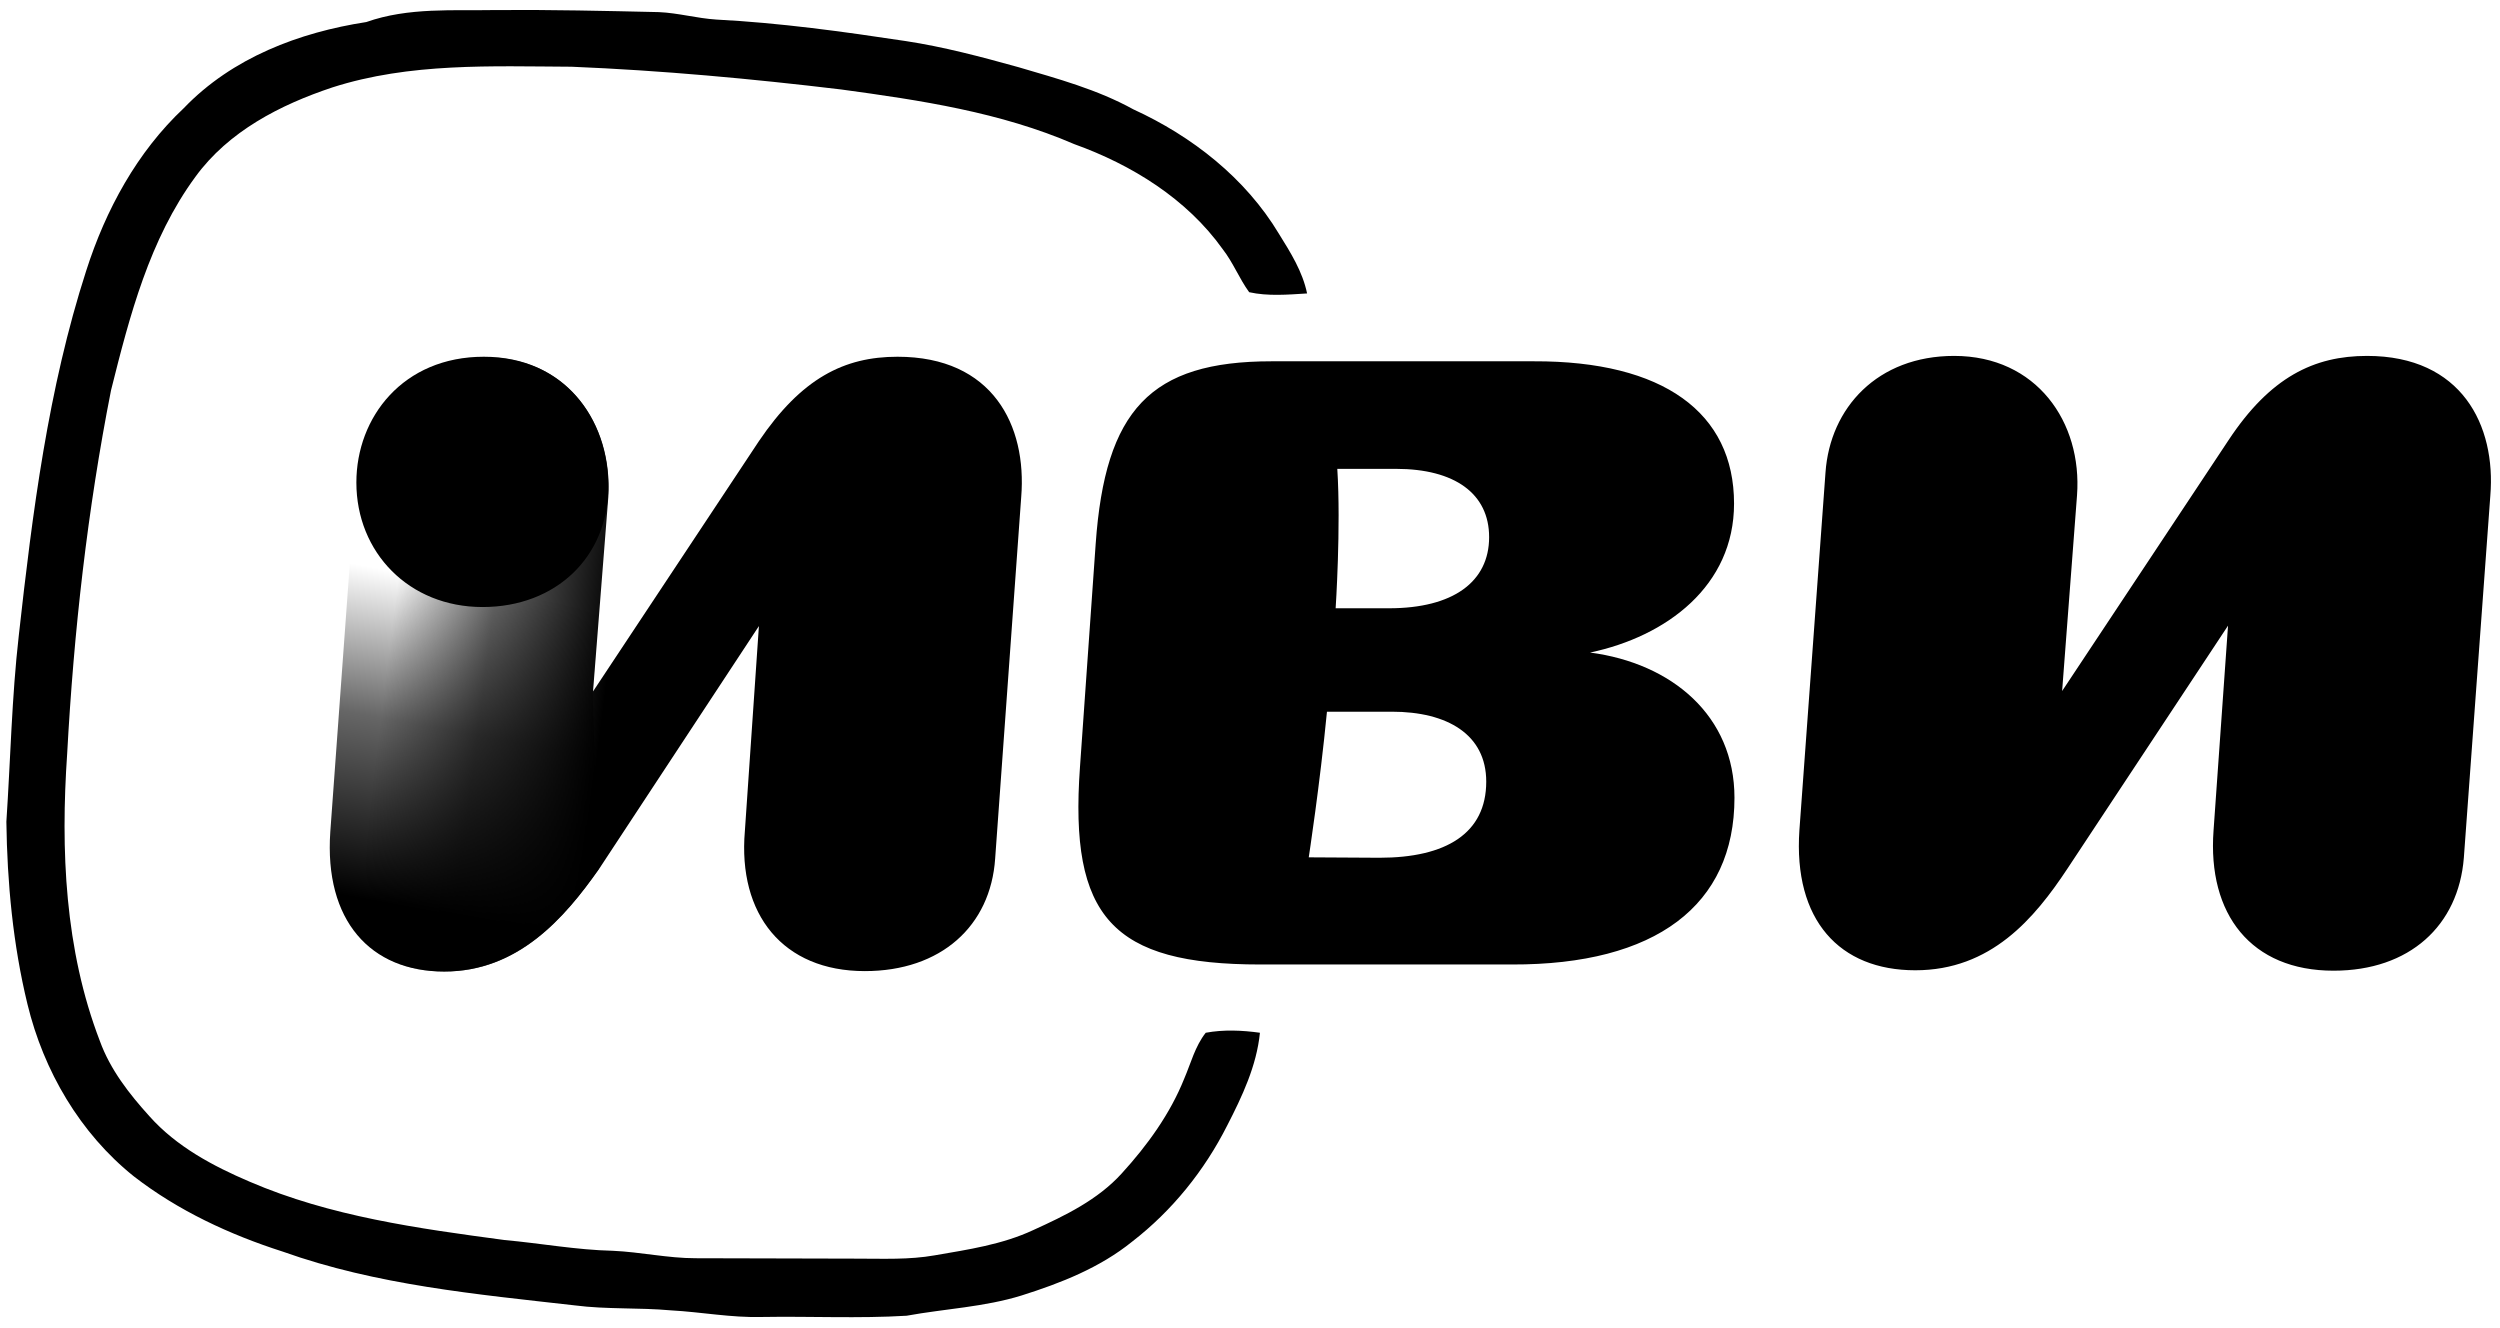
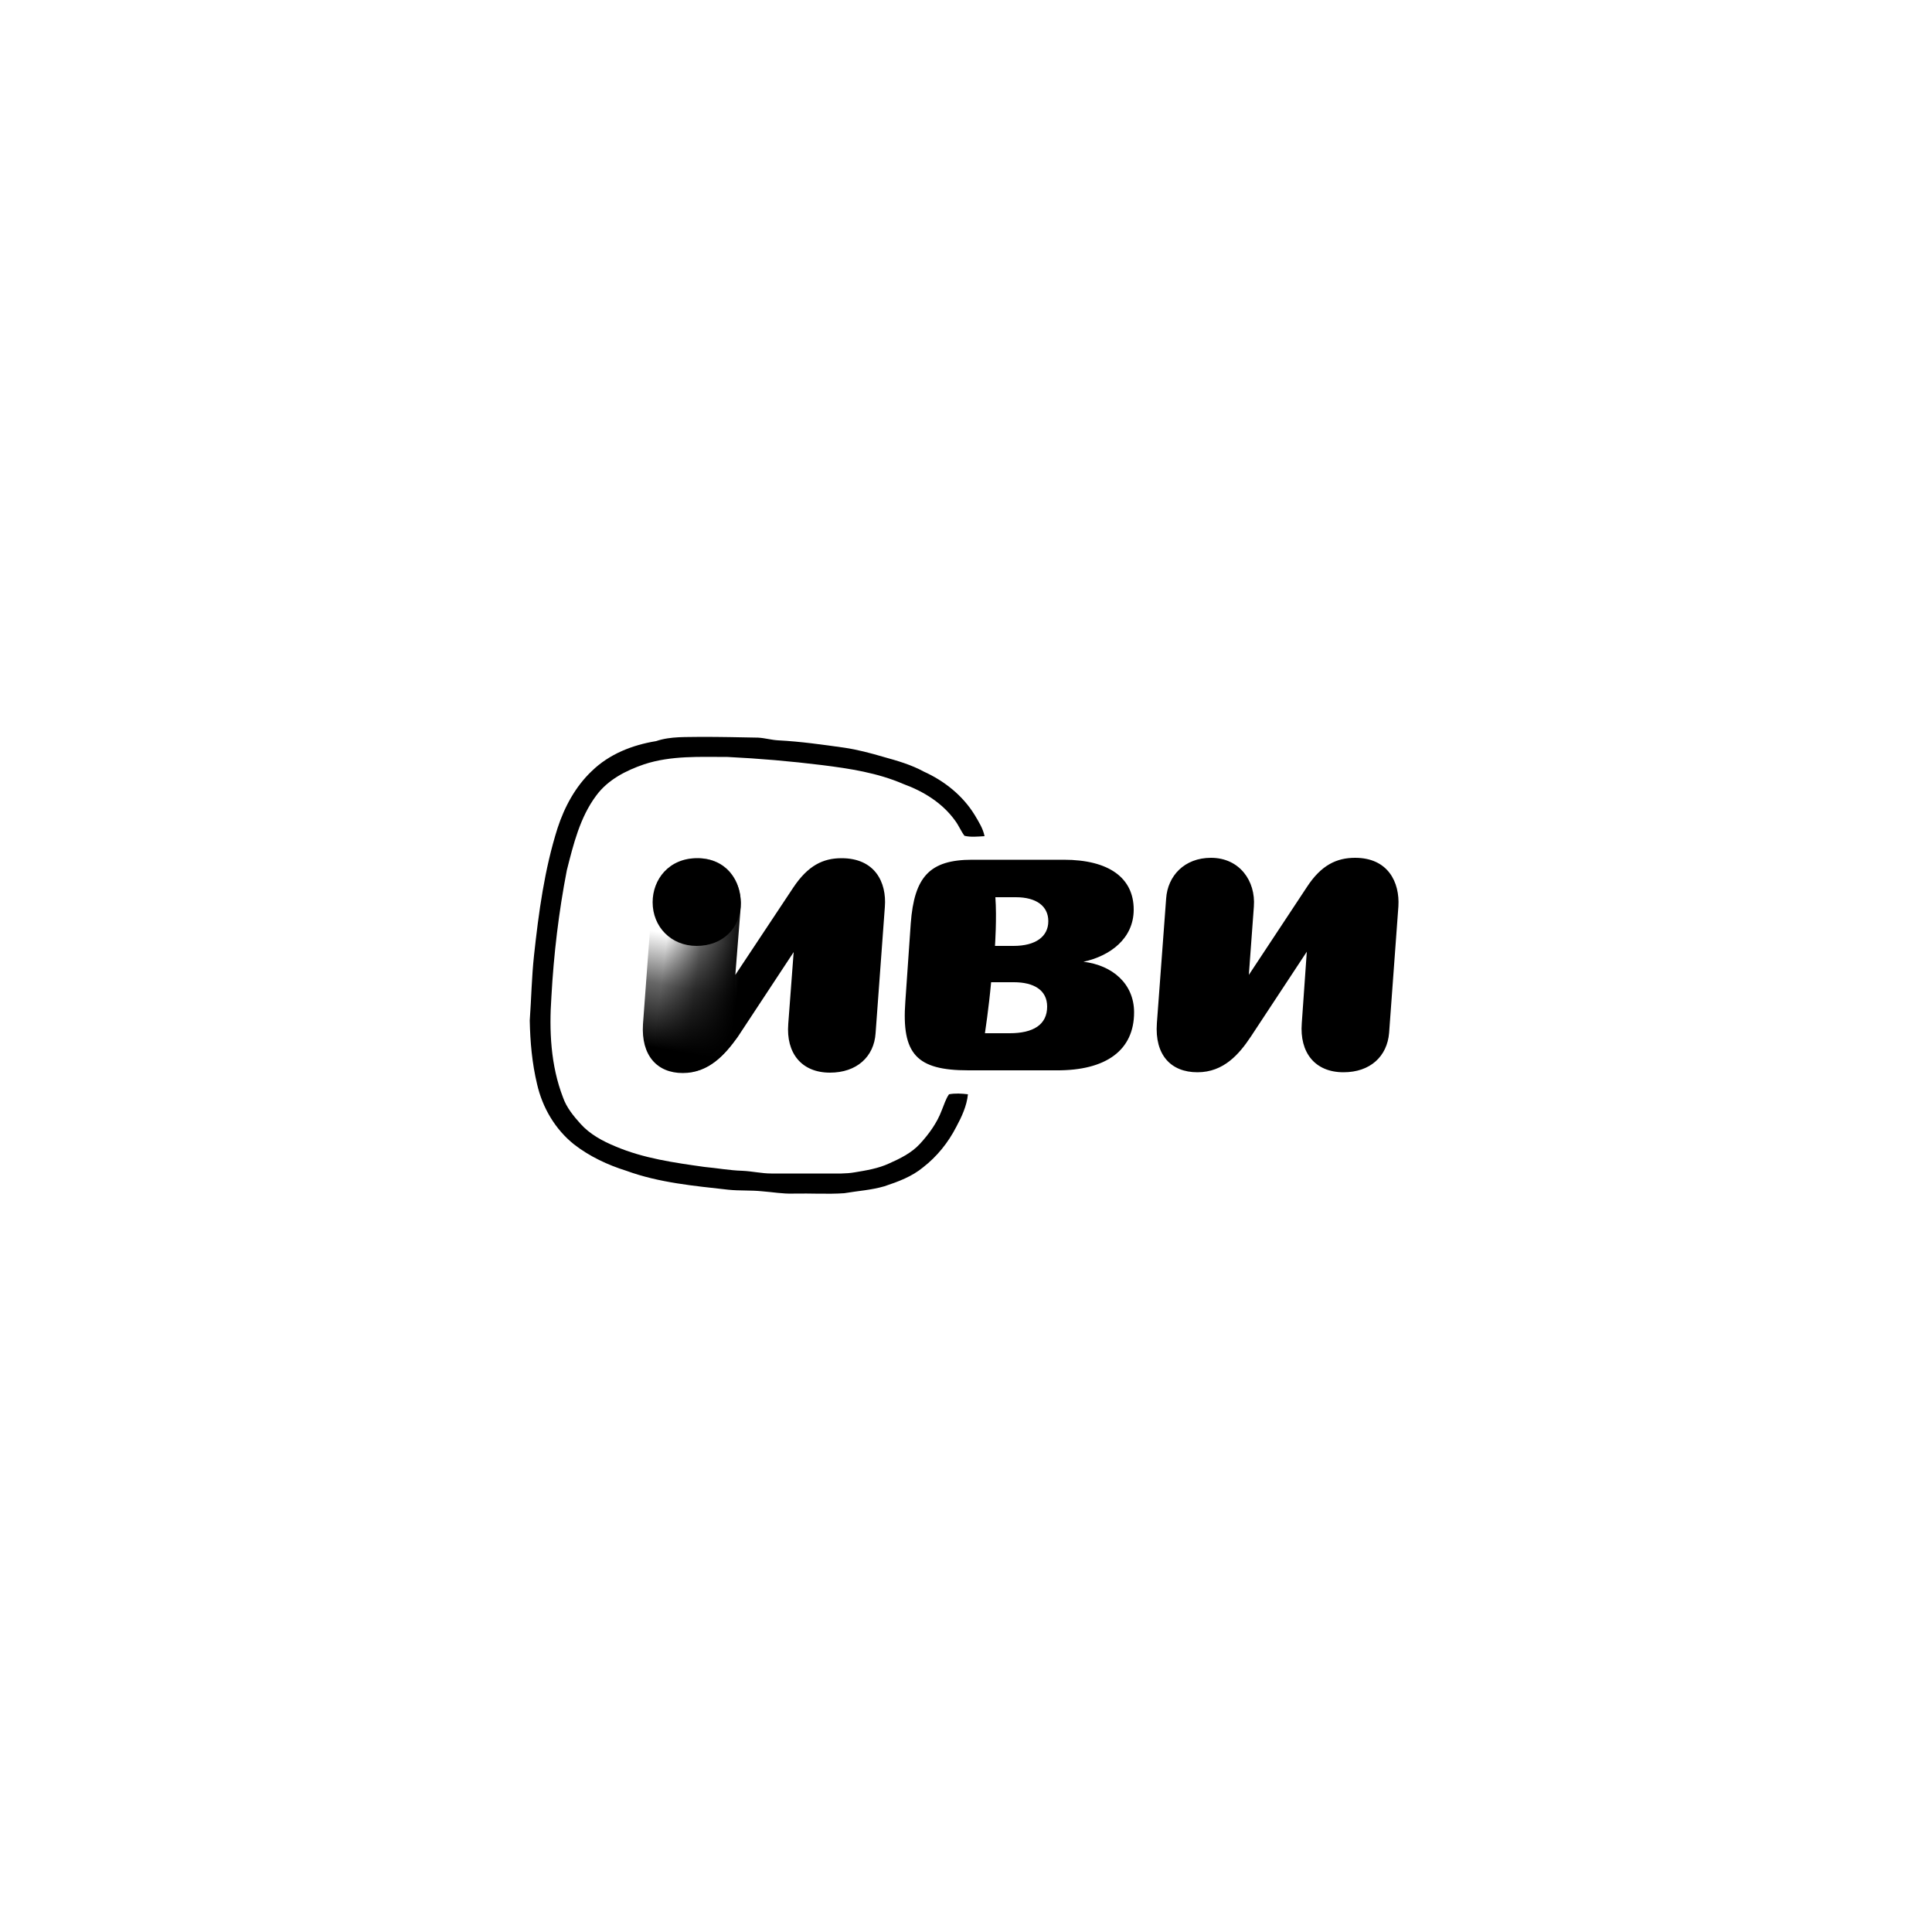
- <svg xmlns="http://www.w3.org/2000/svg" width="226" height="120" viewBox="0 0 226 120" fill="none">
-   <path d="M33.114 1.993C36.928 0.646 40.968 0.983 44.932 0.908C49.794 0.871 54.656 0.983 59.556 1.095C61.313 1.17 62.996 1.656 64.754 1.768C70.514 2.067 76.198 2.853 81.883 3.713C85.324 4.237 88.69 5.134 92.056 6.069C95.609 7.116 99.2 8.089 102.453 9.884C107.764 12.315 112.589 16.092 115.618 21.141C116.665 22.824 117.75 24.545 118.161 26.527C116.403 26.639 114.608 26.789 112.925 26.415C112.028 25.181 111.467 23.722 110.532 22.525C107.278 17.962 102.304 14.896 97.105 13.026C90.448 10.146 83.192 9.061 76.049 8.089C67.933 7.116 59.817 6.368 51.664 6.032C44.446 5.994 37.041 5.658 30.047 7.902C25.334 9.473 20.66 11.866 17.668 15.98C13.516 21.628 11.721 28.547 10.038 35.279C7.906 46.087 6.672 57.083 6.073 68.116C5.475 76.83 5.849 85.843 9.028 94.109C9.963 96.689 11.684 98.896 13.516 100.916C15.947 103.646 19.238 105.404 22.567 106.825C29.86 109.966 37.789 111.051 45.605 112.098C48.897 112.397 52.113 112.996 55.404 113.071C57.91 113.183 60.378 113.744 62.884 113.744C67.746 113.744 72.608 113.781 77.47 113.781C79.826 113.781 82.183 113.893 84.501 113.482C87.531 112.958 90.597 112.51 93.403 111.201C96.282 109.892 99.237 108.47 101.406 106.077C103.725 103.534 105.782 100.691 107.053 97.512C107.652 96.128 108.026 94.595 108.998 93.361C110.606 93.062 112.289 93.136 113.898 93.361C113.598 96.353 112.289 99.12 110.943 101.738C108.886 105.815 105.969 109.443 102.341 112.248C99.424 114.604 95.908 115.988 92.355 117.11C88.989 118.157 85.436 118.307 81.958 118.942C77.62 119.204 73.244 118.98 68.868 119.055C66.1 119.129 63.408 118.606 60.64 118.456C57.76 118.194 54.843 118.381 51.963 118.007C43.062 116.998 34.049 116.175 25.559 113.145C20.772 111.612 16.097 109.443 12.095 106.339C7.233 102.449 3.942 96.802 2.483 90.78C1.174 85.395 0.65 79.822 0.576 74.287C0.95 68.677 1.062 63.029 1.698 57.457C2.932 46.349 4.353 35.129 7.794 24.47C9.552 18.972 12.394 13.736 16.62 9.772C20.996 5.209 27.055 2.928 33.114 1.993Z" fill="black" />
-   <path d="M213.98 32.174C209.193 32.174 205.229 34.082 201.451 39.804L186.416 62.468L187.763 44.778C188.249 38.158 184.098 32.174 176.655 32.174C169.736 32.174 165.435 36.849 165.024 42.721L162.667 75.035C162.106 83.188 166.295 87.713 173.139 87.713C179.984 87.713 183.911 83.038 186.903 78.513L201.414 56.559L200.105 75.072C199.544 82.664 203.508 87.751 210.951 87.751C217.832 87.751 222.246 83.674 222.732 77.541L225.125 44.816C225.649 38.458 222.545 32.174 213.98 32.174ZM156.796 72.118C156.796 64.712 151.148 59.963 143.743 58.99C150.662 57.532 156.758 52.969 156.758 45.526C156.758 37.298 150.363 32.623 138.657 32.661H114.945C103.987 32.661 99.91 37.074 99.05 49.154L97.629 69.35C96.656 82.926 100.546 87.19 113.935 87.19H136.674C149.69 87.227 156.796 81.842 156.796 72.118ZM134.356 70.659C134.356 75.334 130.728 77.541 124.706 77.541L118.311 77.503C118.311 77.503 119.321 70.921 119.957 64.338H125.828C130.84 64.338 134.356 66.395 134.356 70.659ZM134.617 48.556C134.617 52.595 131.364 54.988 125.567 54.988H120.742C120.742 54.988 121.228 47.658 120.892 42.385H126.202C131.513 42.385 134.617 44.629 134.617 48.556Z" fill="black" />
-   <path d="M81.135 32.249C76.311 32.249 72.459 34.194 68.606 39.879L53.609 62.506L54.993 44.928C55.404 38.271 51.253 32.286 43.848 32.286C36.966 32.286 32.702 36.887 32.254 42.796L29.897 75.184C29.374 83.225 33.525 87.826 40.182 87.826C46.84 87.826 51.028 83.001 54.133 78.588L68.606 56.596L67.335 75.147C66.699 82.664 70.776 87.788 78.181 87.788C85.062 87.788 89.55 83.712 89.962 77.615L92.318 44.928C92.842 38.458 89.737 32.249 81.135 32.249Z" fill="url(#paint0_linear_720_777)" />
-   <path d="M54.955 44.928L53.571 62.506L54.095 78.588C50.991 83.001 46.802 87.826 40.145 87.826C33.487 87.826 29.299 83.225 29.86 75.184L32.216 42.796C32.627 36.887 36.928 32.287 43.81 32.287C51.215 32.249 55.404 38.271 54.955 44.928Z" fill="url(#paint1_linear_720_777)" />
-   <path d="M54.993 43.993C54.993 37.859 51.029 32.249 43.736 32.249C36.443 32.249 32.216 37.71 32.216 43.619C32.216 49.939 36.966 54.876 43.623 54.876C50.281 54.876 54.993 50.313 54.993 43.993Z" fill="black" />
-   <defs>
-     <linearGradient id="paint0_linear_720_777" x1="58.627" y1="59.768" x2="35.431" y2="56.824" gradientUnits="userSpaceOnUse">
-       <stop offset="0.15" />
-       <stop offset="0.62" stop-opacity="0.6" />
-       <stop offset="1" stop-opacity="0" />
-     </linearGradient>
-     <linearGradient id="paint1_linear_720_777" x1="38.187" y1="87.566" x2="44.48" y2="53.244" gradientUnits="userSpaceOnUse">
-       <stop offset="0.15" />
-       <stop offset="0.62" stop-opacity="0.6" />
-       <stop offset="1" stop-opacity="0" />
-     </linearGradient>
-   </defs>
+ <svg xmlns="http://www.w3.org/2000/svg" version="1.1" id="Слой_1" x="0px" y="0px" viewBox="0 0 500 500" style="enable-background:new 0 0 500 500;" xml:space="preserve">
+   <style type="text/css">
+ 	.st0{fill:url(#SVGID_1_);}
+ 	.st1{fill:url(#SVGID_00000072238447353288870990000015525912601850677418_);}
+ </style>
+   <path d="M169.8,191.8c3.8-1.3,7.9-1,11.8-1.1c4.9,0,9.7,0.1,14.6,0.2c1.8,0.1,3.4,0.6,5.2,0.7c5.8,0.3,11.4,1.1,17.1,1.9  c3.4,0.5,6.8,1.4,10.2,2.4c3.6,1,7.1,2,10.4,3.8c5.3,2.4,10.1,6.2,13.2,11.3c1,1.7,2.1,3.4,2.5,5.4c-1.8,0.1-3.6,0.3-5.2-0.1  c-0.9-1.2-1.5-2.7-2.4-3.9c-3.3-4.6-8.2-7.6-13.4-9.5c-6.7-2.9-13.9-4-21.1-4.9c-8.1-1-16.2-1.7-24.4-2.1c-7.2,0-14.6-0.4-21.6,1.9  c-4.7,1.6-9.4,4-12.4,8.1c-4.2,5.6-5.9,12.6-7.6,19.3c-2.1,10.8-3.4,21.8-4,32.8c-0.6,8.7-0.2,17.7,3,26c0.9,2.6,2.7,4.8,4.5,6.8  c2.4,2.7,5.7,4.5,9.1,5.9c7.3,3.1,15.2,4.2,23,5.3c3.3,0.3,6.5,0.9,9.8,1c2.5,0.1,5,0.7,7.5,0.7c4.9,0,9.7,0,14.6,0  c2.4,0,4.7,0.1,7-0.3c3-0.5,6.1-1,8.9-2.3c2.9-1.3,5.8-2.7,8-5.1c2.3-2.5,4.4-5.4,5.6-8.6c0.6-1.4,1-2.9,1.9-4.2  c1.6-0.3,3.3-0.2,4.9,0c-0.3,3-1.6,5.8-3,8.4c-2.1,4.1-5,7.7-8.6,10.5c-2.9,2.4-6.4,3.7-10,4.9c-3.4,1-6.9,1.2-10.4,1.8  c-4.3,0.3-8.7,0-13.1,0.1c-2.8,0.1-5.5-0.4-8.2-0.6c-2.9-0.3-5.8-0.1-8.7-0.4c-8.9-1-17.9-1.8-26.4-4.9c-4.8-1.5-9.5-3.7-13.5-6.8  c-4.9-3.9-8.2-9.5-9.6-15.6c-1.3-5.4-1.8-11-1.9-16.5c0.4-5.6,0.5-11.3,1.1-16.8c1.2-11.1,2.7-22.3,6.1-33  c1.8-5.5,4.6-10.7,8.8-14.7C157.7,195.1,163.7,192.8,169.8,191.8z" />
+   <path d="M350.7,222c-4.8,0-8.8,1.9-12.5,7.6l-15,22.7l1.3-17.7c0.5-6.6-3.7-12.6-11.1-12.6c-6.9,0-11.2,4.7-11.6,10.5l-2.4,32.3  c-0.6,8.2,3.6,12.7,10.5,12.7c6.8,0,10.8-4.7,13.8-9.2l14.5-22l-1.3,18.5c-0.6,7.6,3.4,12.7,10.8,12.7c6.9,0,11.3-4.1,11.8-10.2  l2.4-32.7C362.3,228.3,359.2,222,350.7,222z M293.5,262c0-7.4-5.6-12.2-13.1-13.1c6.9-1.5,13-6,13-13.5c0-8.2-6.4-12.9-18.1-12.9  h-23.7c-11,0-15,4.4-15.9,16.5l-1.4,20.2c-1,13.6,2.9,17.8,16.3,17.8h22.7C286.4,277.1,293.5,271.7,293.5,262z M271,260.5  c0,4.7-3.6,6.9-9.7,6.9l-6.4,0c0,0,1-6.6,1.6-13.2h5.9C267.5,254.2,271,256.2,271,260.5z M271.3,238.4c0,4-3.3,6.4-9,6.4h-4.8  c0,0,0.5-7.3,0.1-12.6h5.3C268.2,232.2,271.3,234.5,271.3,238.4z" />
+   <linearGradient id="SVGID_1_" gradientUnits="userSpaceOnUse" x1="195.316" y1="252.387" x2="172.121" y2="255.331" gradientTransform="matrix(1 0 0 -1 0 502)">
+     <stop offset="0.15" style="stop-color:#000000" />
+     <stop offset="0.62" style="stop-color:#000000;stop-opacity:0.6" />
+     <stop offset="1" style="stop-color:#000000;stop-opacity:0" />
+   </linearGradient>
+   <path class="st0" d="M217.8,222.1c-4.8,0-8.7,1.9-12.5,7.6l-15,22.6l1.4-17.6c0.4-6.7-3.7-12.6-11.1-12.6c-6.9,0-11.1,4.6-11.6,10.5  l-2.4,32.4c-0.5,8,3.6,12.6,10.3,12.6s10.8-4.8,14-9.2l14.5-22L204,265c-0.6,7.5,3.4,12.6,10.8,12.6c6.9,0,11.4-4.1,11.8-10.2  l2.4-32.7C229.5,228.3,226.4,222.1,217.8,222.1z" />
+   <linearGradient id="SVGID_00000138571789183066172900000003158159082640427155_" gradientUnits="userSpaceOnUse" x1="174.877" y1="224.589" x2="181.17" y2="258.911" gradientTransform="matrix(1 0 0 -1 0 502)">
+     <stop offset="0.15" style="stop-color:#000000" />
+     <stop offset="0.62" style="stop-color:#000000;stop-opacity:0.6" />
+     <stop offset="1" style="stop-color:#000000;stop-opacity:0" />
+   </linearGradient>
+   <path style="fill:url(#SVGID_00000138571789183066172900000003158159082640427155_);" d="M191.6,234.8l-1.4,17.6l0.5,16.1  c-3.1,4.4-7.3,9.2-14,9.2c-6.7,0-10.8-4.6-10.3-12.6l2.4-32.4c0.4-5.9,4.7-10.5,11.6-10.5C187.9,222.1,192.1,228.1,191.6,234.8z" />
+   <path d="M191.7,233.8c0-6.1-4-11.7-11.3-11.7s-11.5,5.5-11.5,11.4c0,6.3,4.7,11.3,11.4,11.3S191.7,240.2,191.7,233.8z" />
</svg>
